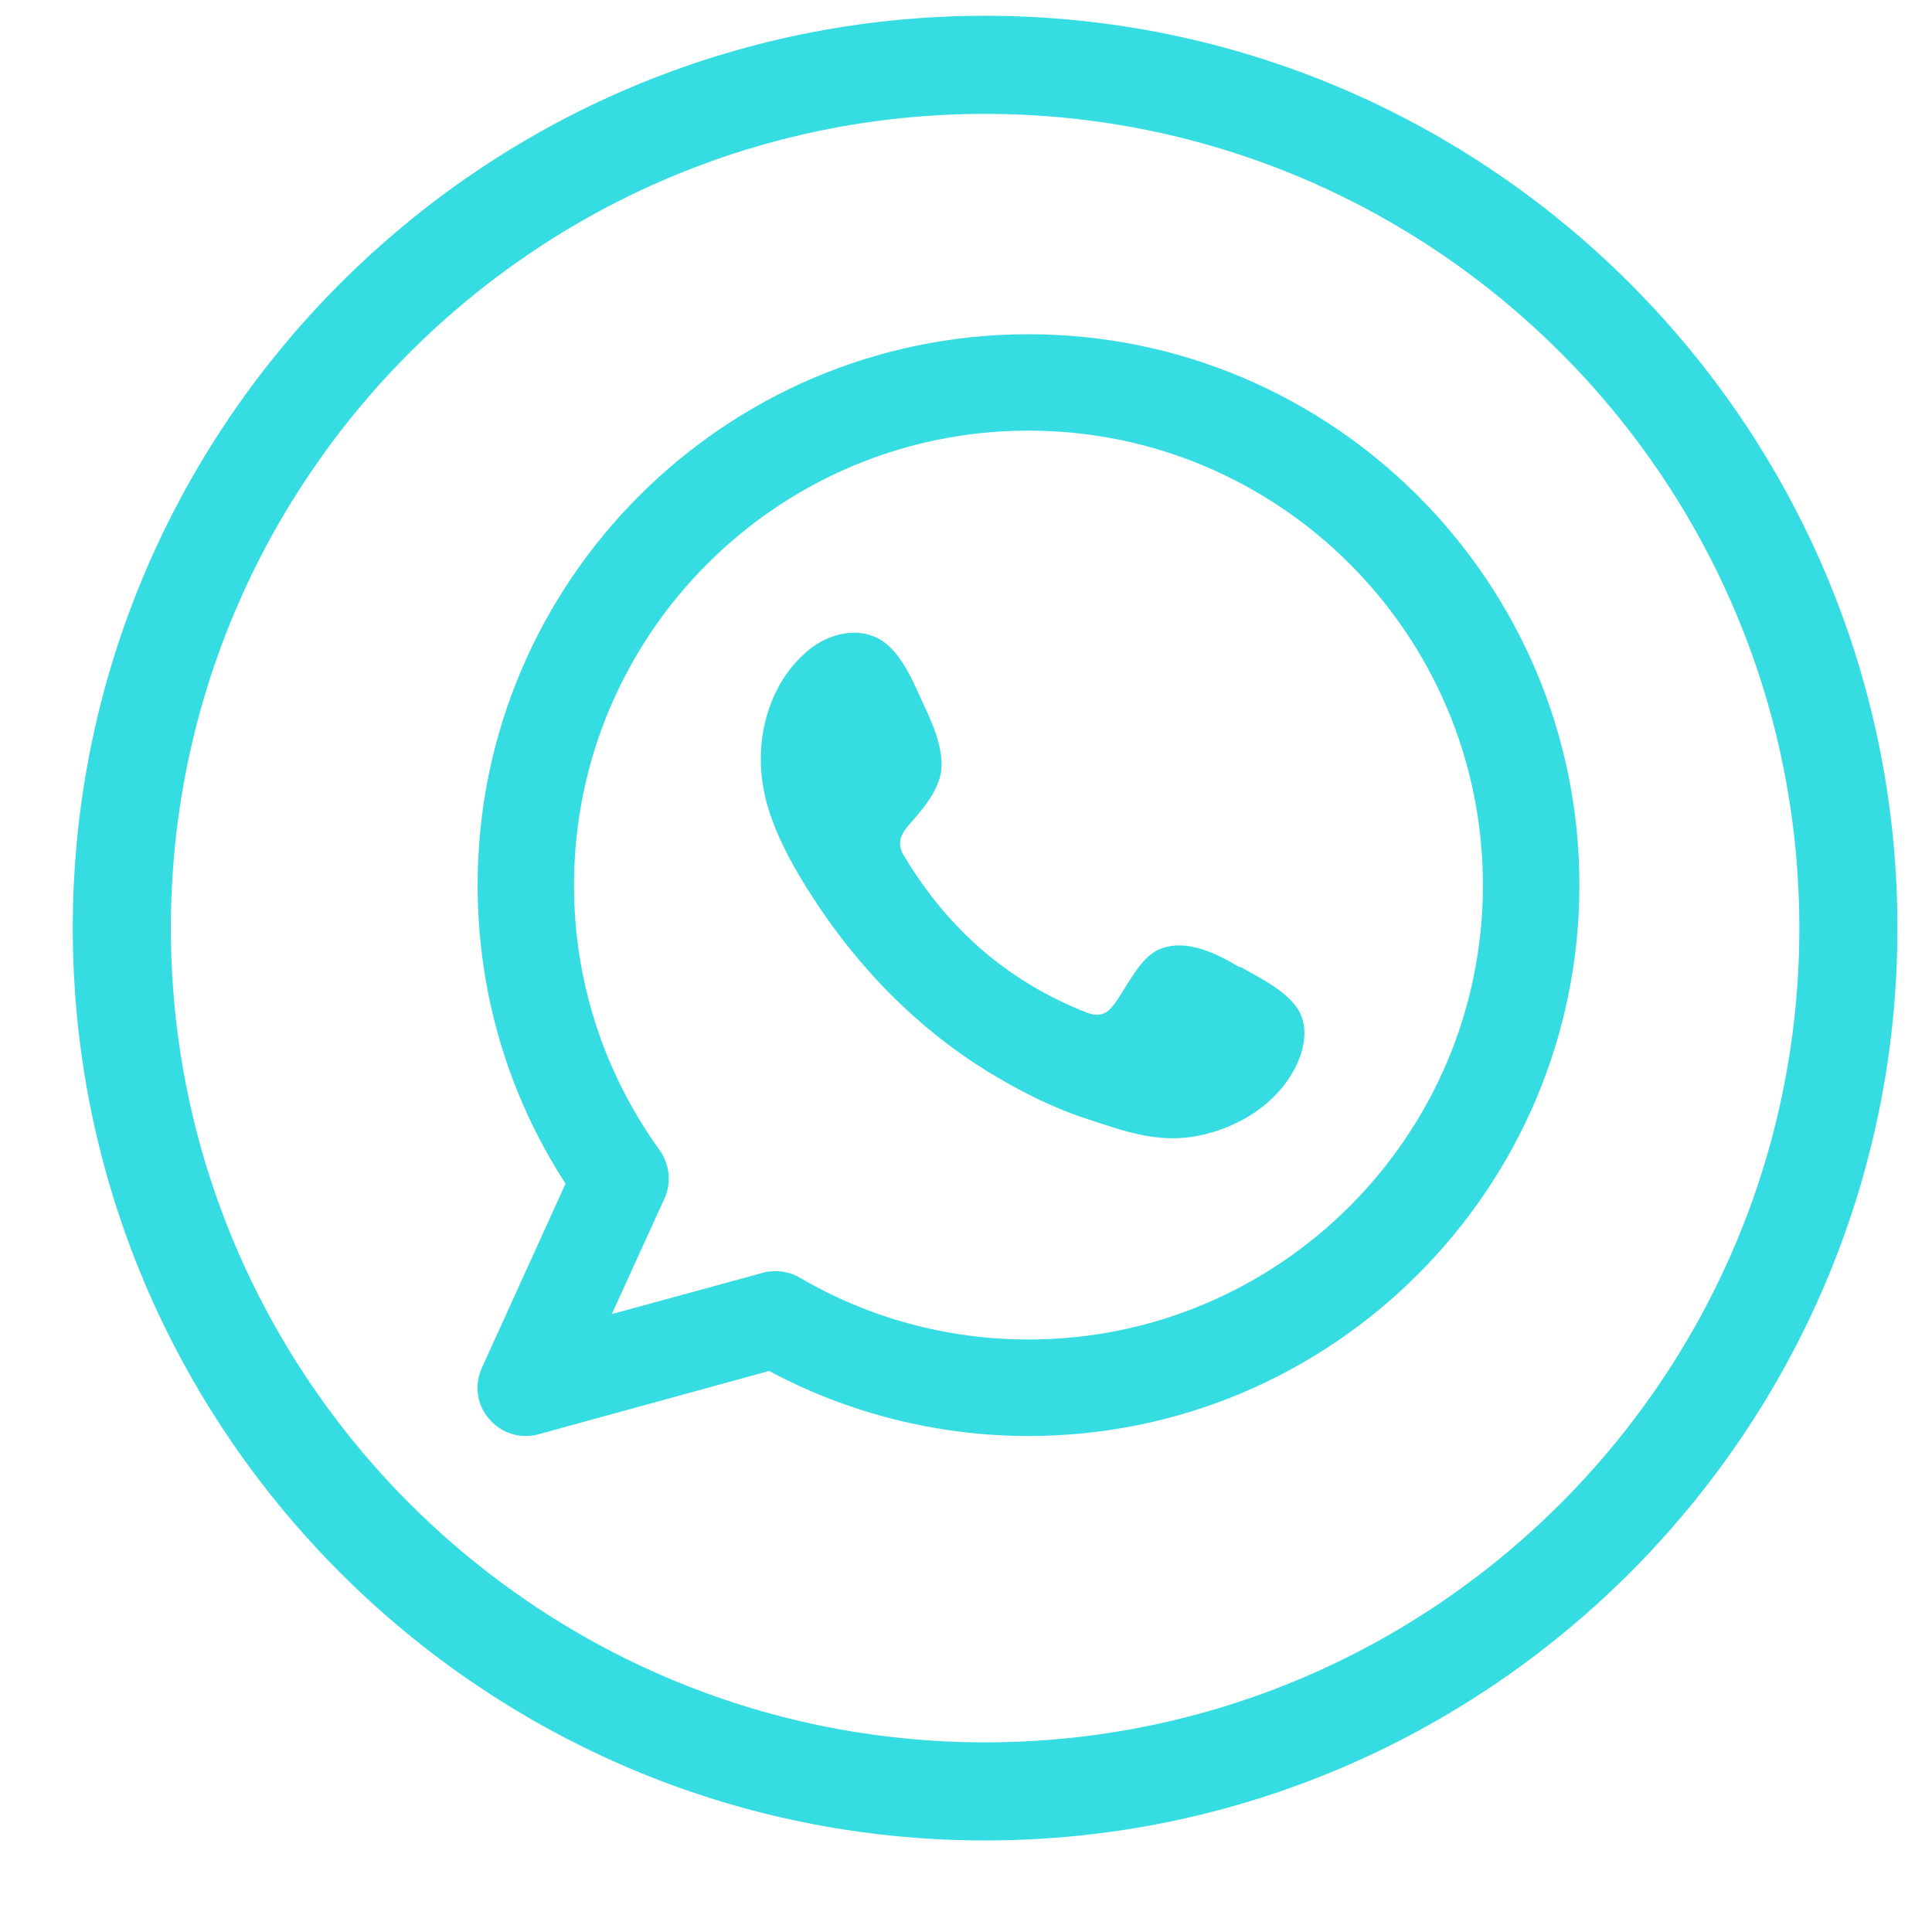
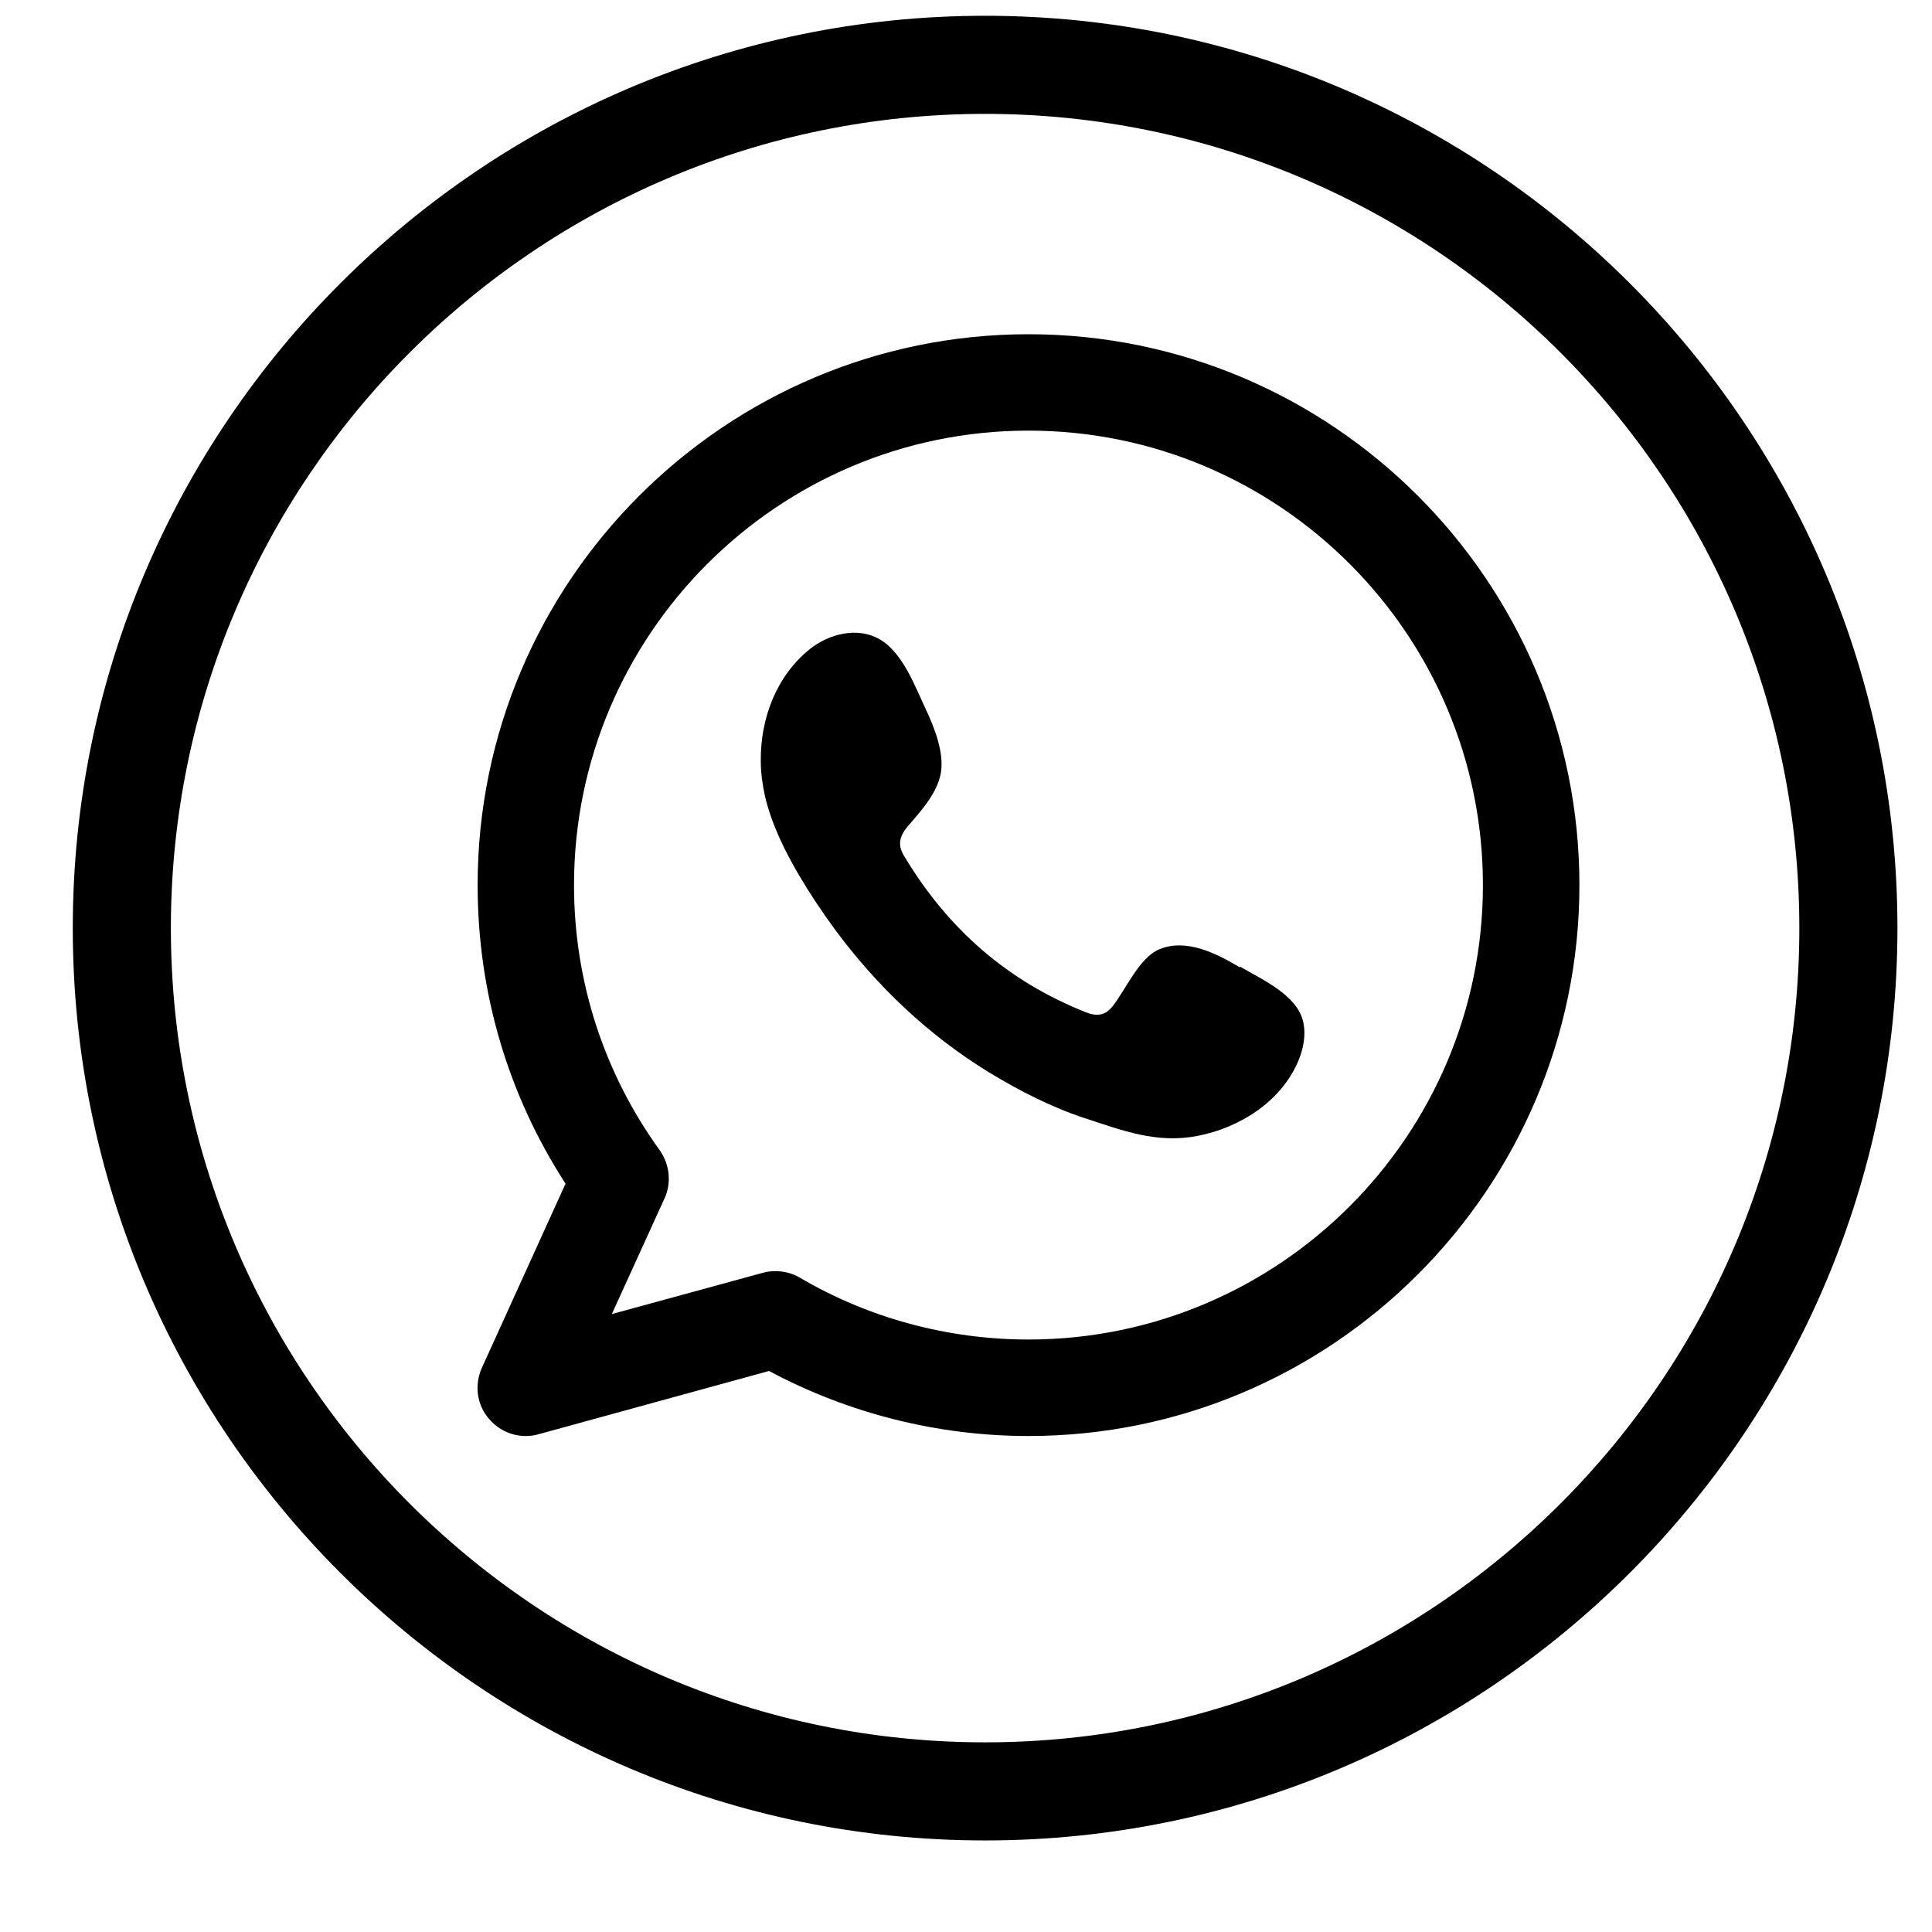
<svg xmlns="http://www.w3.org/2000/svg" width="18" height="18" viewBox="0 0 18 18" fill="none">
-   <path d="M9.178 17.147C4.492 17.147 0.678 13.332 0.678 8.647C0.678 3.961 4.492 0.147 9.178 0.147C13.863 0.147 17.678 3.961 17.678 8.647C17.678 13.332 13.863 17.147 9.178 17.147ZM9.178 1.061C4.995 1.061 1.592 4.464 1.592 8.647C1.592 12.829 4.995 16.233 9.178 16.233C13.36 16.233 16.764 12.829 16.764 8.647C16.764 4.464 13.36 1.061 9.178 1.061Z" fill="#35dde3" />
-   <path fillRule="evenodd" clipRule="evenodd" d="M9.582 3.114C6.753 3.114 4.45 5.417 4.45 8.246C4.45 9.243 4.731 10.197 5.269 11.028L4.489 12.745C4.418 12.904 4.442 13.09 4.557 13.22C4.644 13.323 4.77 13.379 4.897 13.379C4.937 13.379 4.976 13.375 5.016 13.363L7.165 12.773C7.905 13.169 8.739 13.379 9.582 13.379C12.412 13.379 14.715 11.075 14.715 8.246C14.715 5.417 12.412 3.114 9.582 3.114ZM9.582 12.48C8.834 12.48 8.094 12.282 7.449 11.902C7.382 11.863 7.303 11.843 7.224 11.843C7.184 11.843 7.145 11.847 7.105 11.859L5.7 12.243L6.191 11.166C6.258 11.02 6.239 10.85 6.148 10.719C5.625 9.995 5.348 9.14 5.348 8.246C5.348 5.911 7.248 4.012 9.582 4.012C11.917 4.012 13.816 5.911 13.816 8.246C13.816 10.581 11.917 12.48 9.582 12.48Z" fill="#35dde3" />
-   <path fillRule="evenodd" clipRule="evenodd" d="M11.552 9.013C11.338 8.886 11.057 8.74 10.804 8.843C10.61 8.922 10.487 9.227 10.361 9.381C10.297 9.46 10.218 9.472 10.119 9.432C9.391 9.144 8.833 8.657 8.429 7.984C8.362 7.881 8.374 7.798 8.457 7.699C8.58 7.557 8.73 7.394 8.766 7.201C8.797 7.007 8.706 6.781 8.627 6.611C8.524 6.393 8.41 6.077 8.192 5.954C7.99 5.839 7.725 5.903 7.543 6.049C7.23 6.302 7.084 6.698 7.088 7.09C7.088 7.201 7.104 7.311 7.128 7.422C7.191 7.683 7.31 7.925 7.444 8.154C7.547 8.328 7.658 8.495 7.777 8.657C8.168 9.187 8.651 9.646 9.213 9.99C9.494 10.161 9.795 10.315 10.107 10.418C10.46 10.533 10.772 10.655 11.152 10.584C11.548 10.509 11.939 10.263 12.098 9.88C12.145 9.765 12.169 9.638 12.141 9.519C12.086 9.27 11.754 9.124 11.552 9.005V9.013Z" fill="#35dde3" />
+   <path d="M9.178 17.147C4.492 17.147 0.678 13.332 0.678 8.647C0.678 3.961 4.492 0.147 9.178 0.147C13.863 0.147 17.678 3.961 17.678 8.647C17.678 13.332 13.863 17.147 9.178 17.147ZM9.178 1.061C4.995 1.061 1.592 4.464 1.592 8.647C1.592 12.829 4.995 16.233 9.178 16.233C13.36 16.233 16.764 12.829 16.764 8.647C16.764 4.464 13.36 1.061 9.178 1.061Z" fill="currentColor" />
+   <path fillRule="evenodd" clipRule="evenodd" d="M9.582 3.114C6.753 3.114 4.45 5.417 4.45 8.246C4.45 9.243 4.731 10.197 5.269 11.028L4.489 12.745C4.418 12.904 4.442 13.09 4.557 13.22C4.644 13.323 4.77 13.379 4.897 13.379C4.937 13.379 4.976 13.375 5.016 13.363L7.165 12.773C7.905 13.169 8.739 13.379 9.582 13.379C12.412 13.379 14.715 11.075 14.715 8.246C14.715 5.417 12.412 3.114 9.582 3.114ZM9.582 12.48C8.834 12.48 8.094 12.282 7.449 11.902C7.382 11.863 7.303 11.843 7.224 11.843C7.184 11.843 7.145 11.847 7.105 11.859L5.7 12.243L6.191 11.166C6.258 11.02 6.239 10.85 6.148 10.719C5.625 9.995 5.348 9.14 5.348 8.246C5.348 5.911 7.248 4.012 9.582 4.012C11.917 4.012 13.816 5.911 13.816 8.246C13.816 10.581 11.917 12.48 9.582 12.48Z" fill="currentColor" />
+   <path fillRule="evenodd" clipRule="evenodd" d="M11.552 9.013C11.338 8.886 11.057 8.74 10.804 8.843C10.61 8.922 10.487 9.227 10.361 9.381C10.297 9.46 10.218 9.472 10.119 9.432C9.391 9.144 8.833 8.657 8.429 7.984C8.362 7.881 8.374 7.798 8.457 7.699C8.58 7.557 8.73 7.394 8.766 7.201C8.797 7.007 8.706 6.781 8.627 6.611C8.524 6.393 8.41 6.077 8.192 5.954C7.99 5.839 7.725 5.903 7.543 6.049C7.23 6.302 7.084 6.698 7.088 7.09C7.088 7.201 7.104 7.311 7.128 7.422C7.191 7.683 7.31 7.925 7.444 8.154C7.547 8.328 7.658 8.495 7.777 8.657C8.168 9.187 8.651 9.646 9.213 9.99C9.494 10.161 9.795 10.315 10.107 10.418C10.46 10.533 10.772 10.655 11.152 10.584C11.548 10.509 11.939 10.263 12.098 9.88C12.145 9.765 12.169 9.638 12.141 9.519C12.086 9.27 11.754 9.124 11.552 9.005V9.013Z" fill="currentColor" />
</svg>
